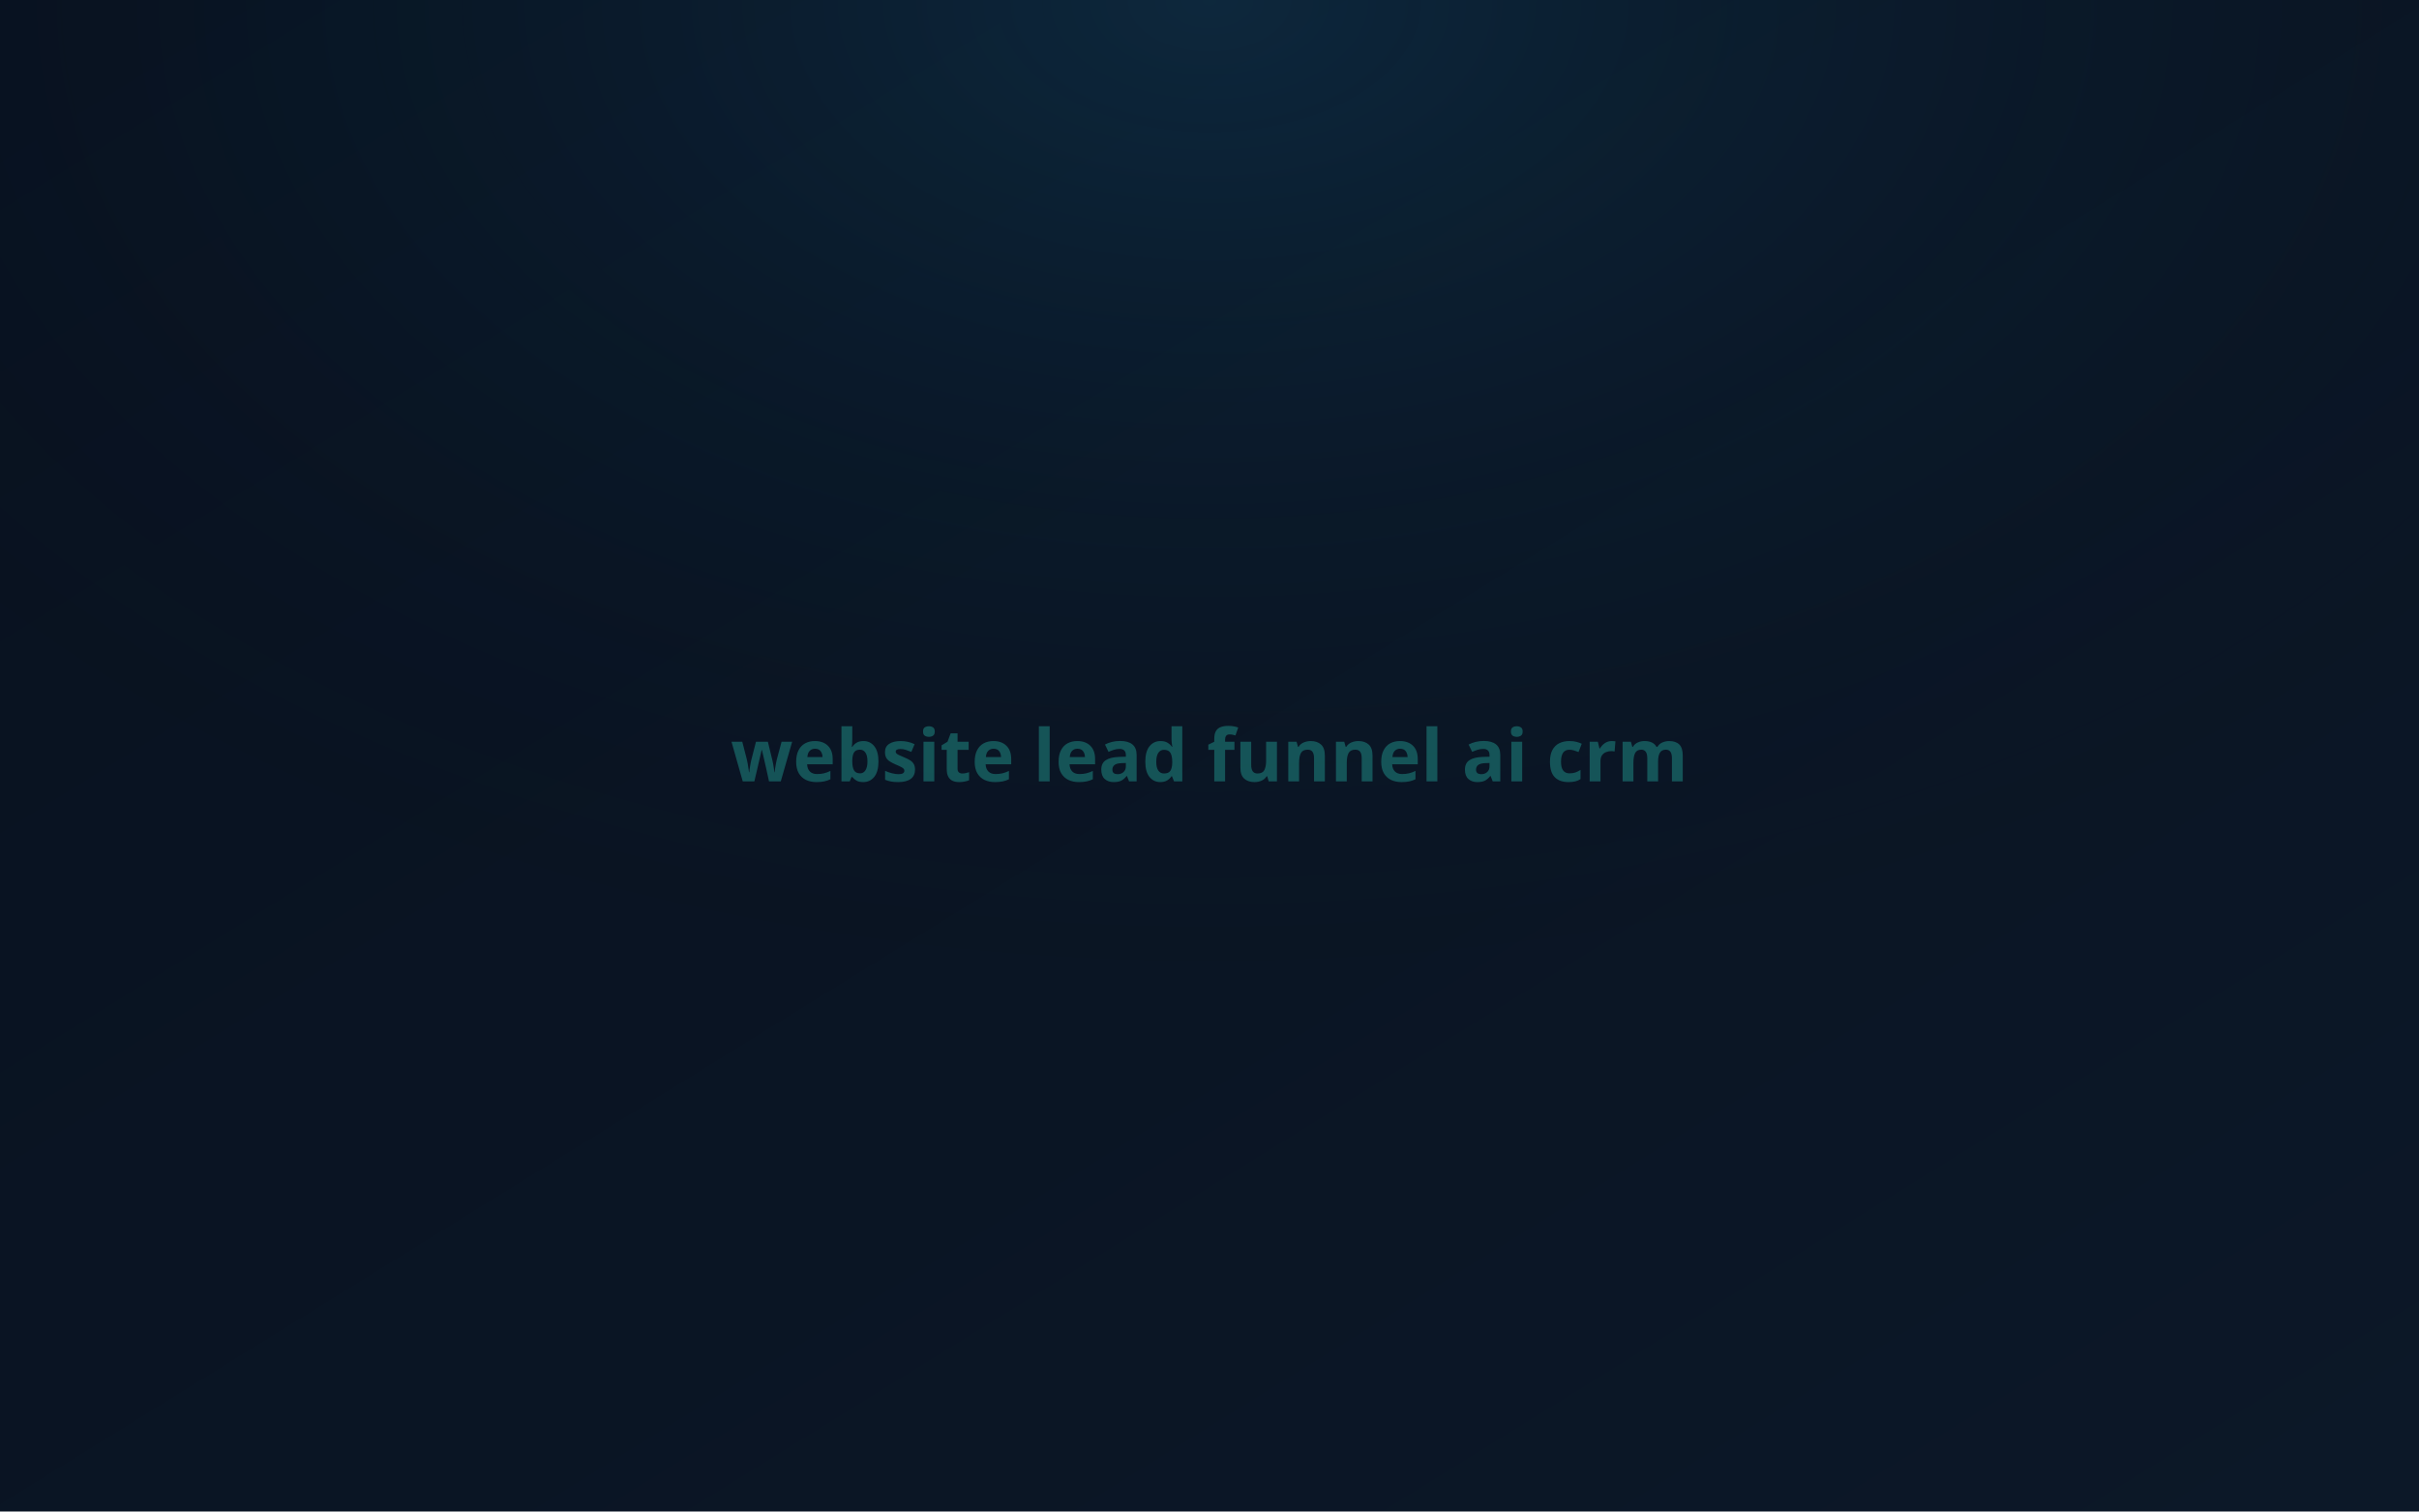
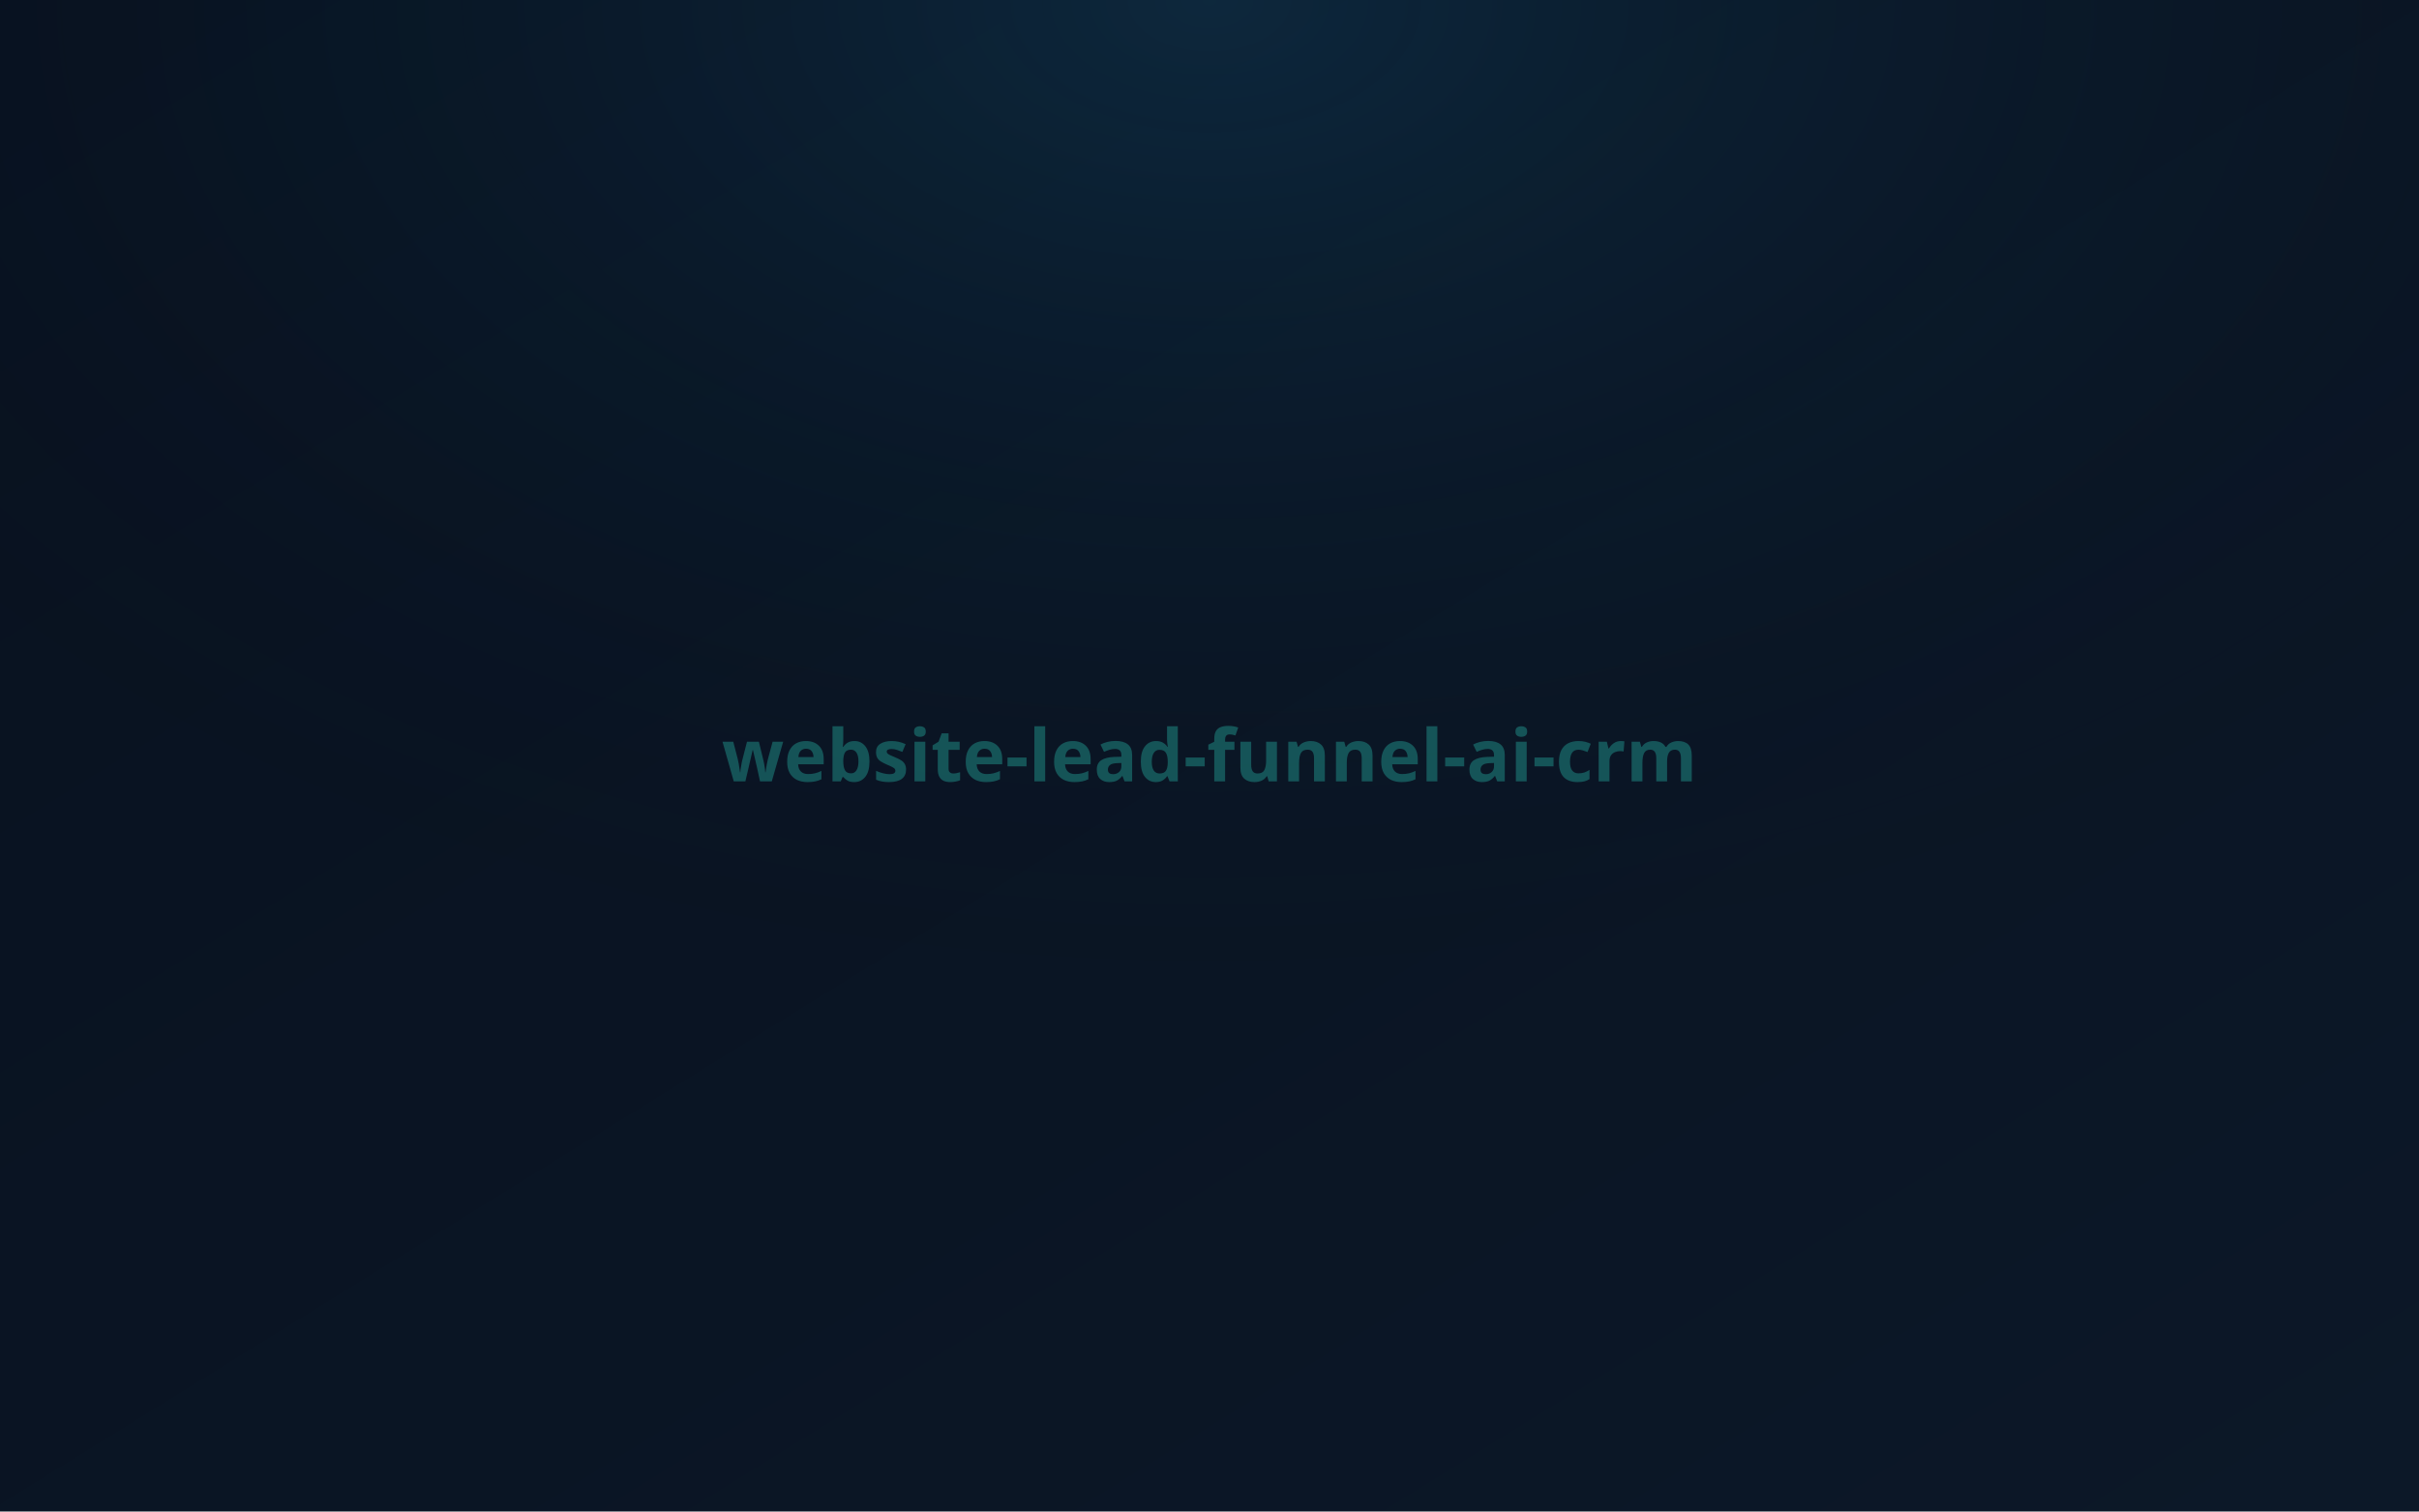
<svg xmlns="http://www.w3.org/2000/svg" width="800" height="500" viewBox="0 0 800 500">
  <defs>
    <linearGradient id="g" x1="0" y1="0" x2="1" y2="1">
      <stop offset="0%" stop-color="#08111F" />
      <stop offset="100%" stop-color="#0C1828" />
    </linearGradient>
    <radialGradient id="glow" cx="50%" cy="0%" r="70%">
      <stop offset="0%" stop-color="#229ED9" stop-opacity="0.15" />
      <stop offset="100%" stop-color="transparent" />
    </radialGradient>
  </defs>
  <rect width="800" height="500" fill="url(#g)" />
  <rect width="800" height="500" fill="url(#glow)" />
-   <text x="50%" y="50%" font-family="Manrope,sans-serif" font-size="24" font-weight="600" fill="#2FE6D1" text-anchor="middle" dominant-baseline="middle" opacity="0.3">website lead funnel ai crm</text>
+   <text x="50%" y="50%" font-family="Manrope,sans-serif" font-size="24" font-weight="600" fill="#2FE6D1" text-anchor="middle" dominant-baseline="middle" opacity="0.3">website-lead-funnel-ai-crm</text>
</svg>
